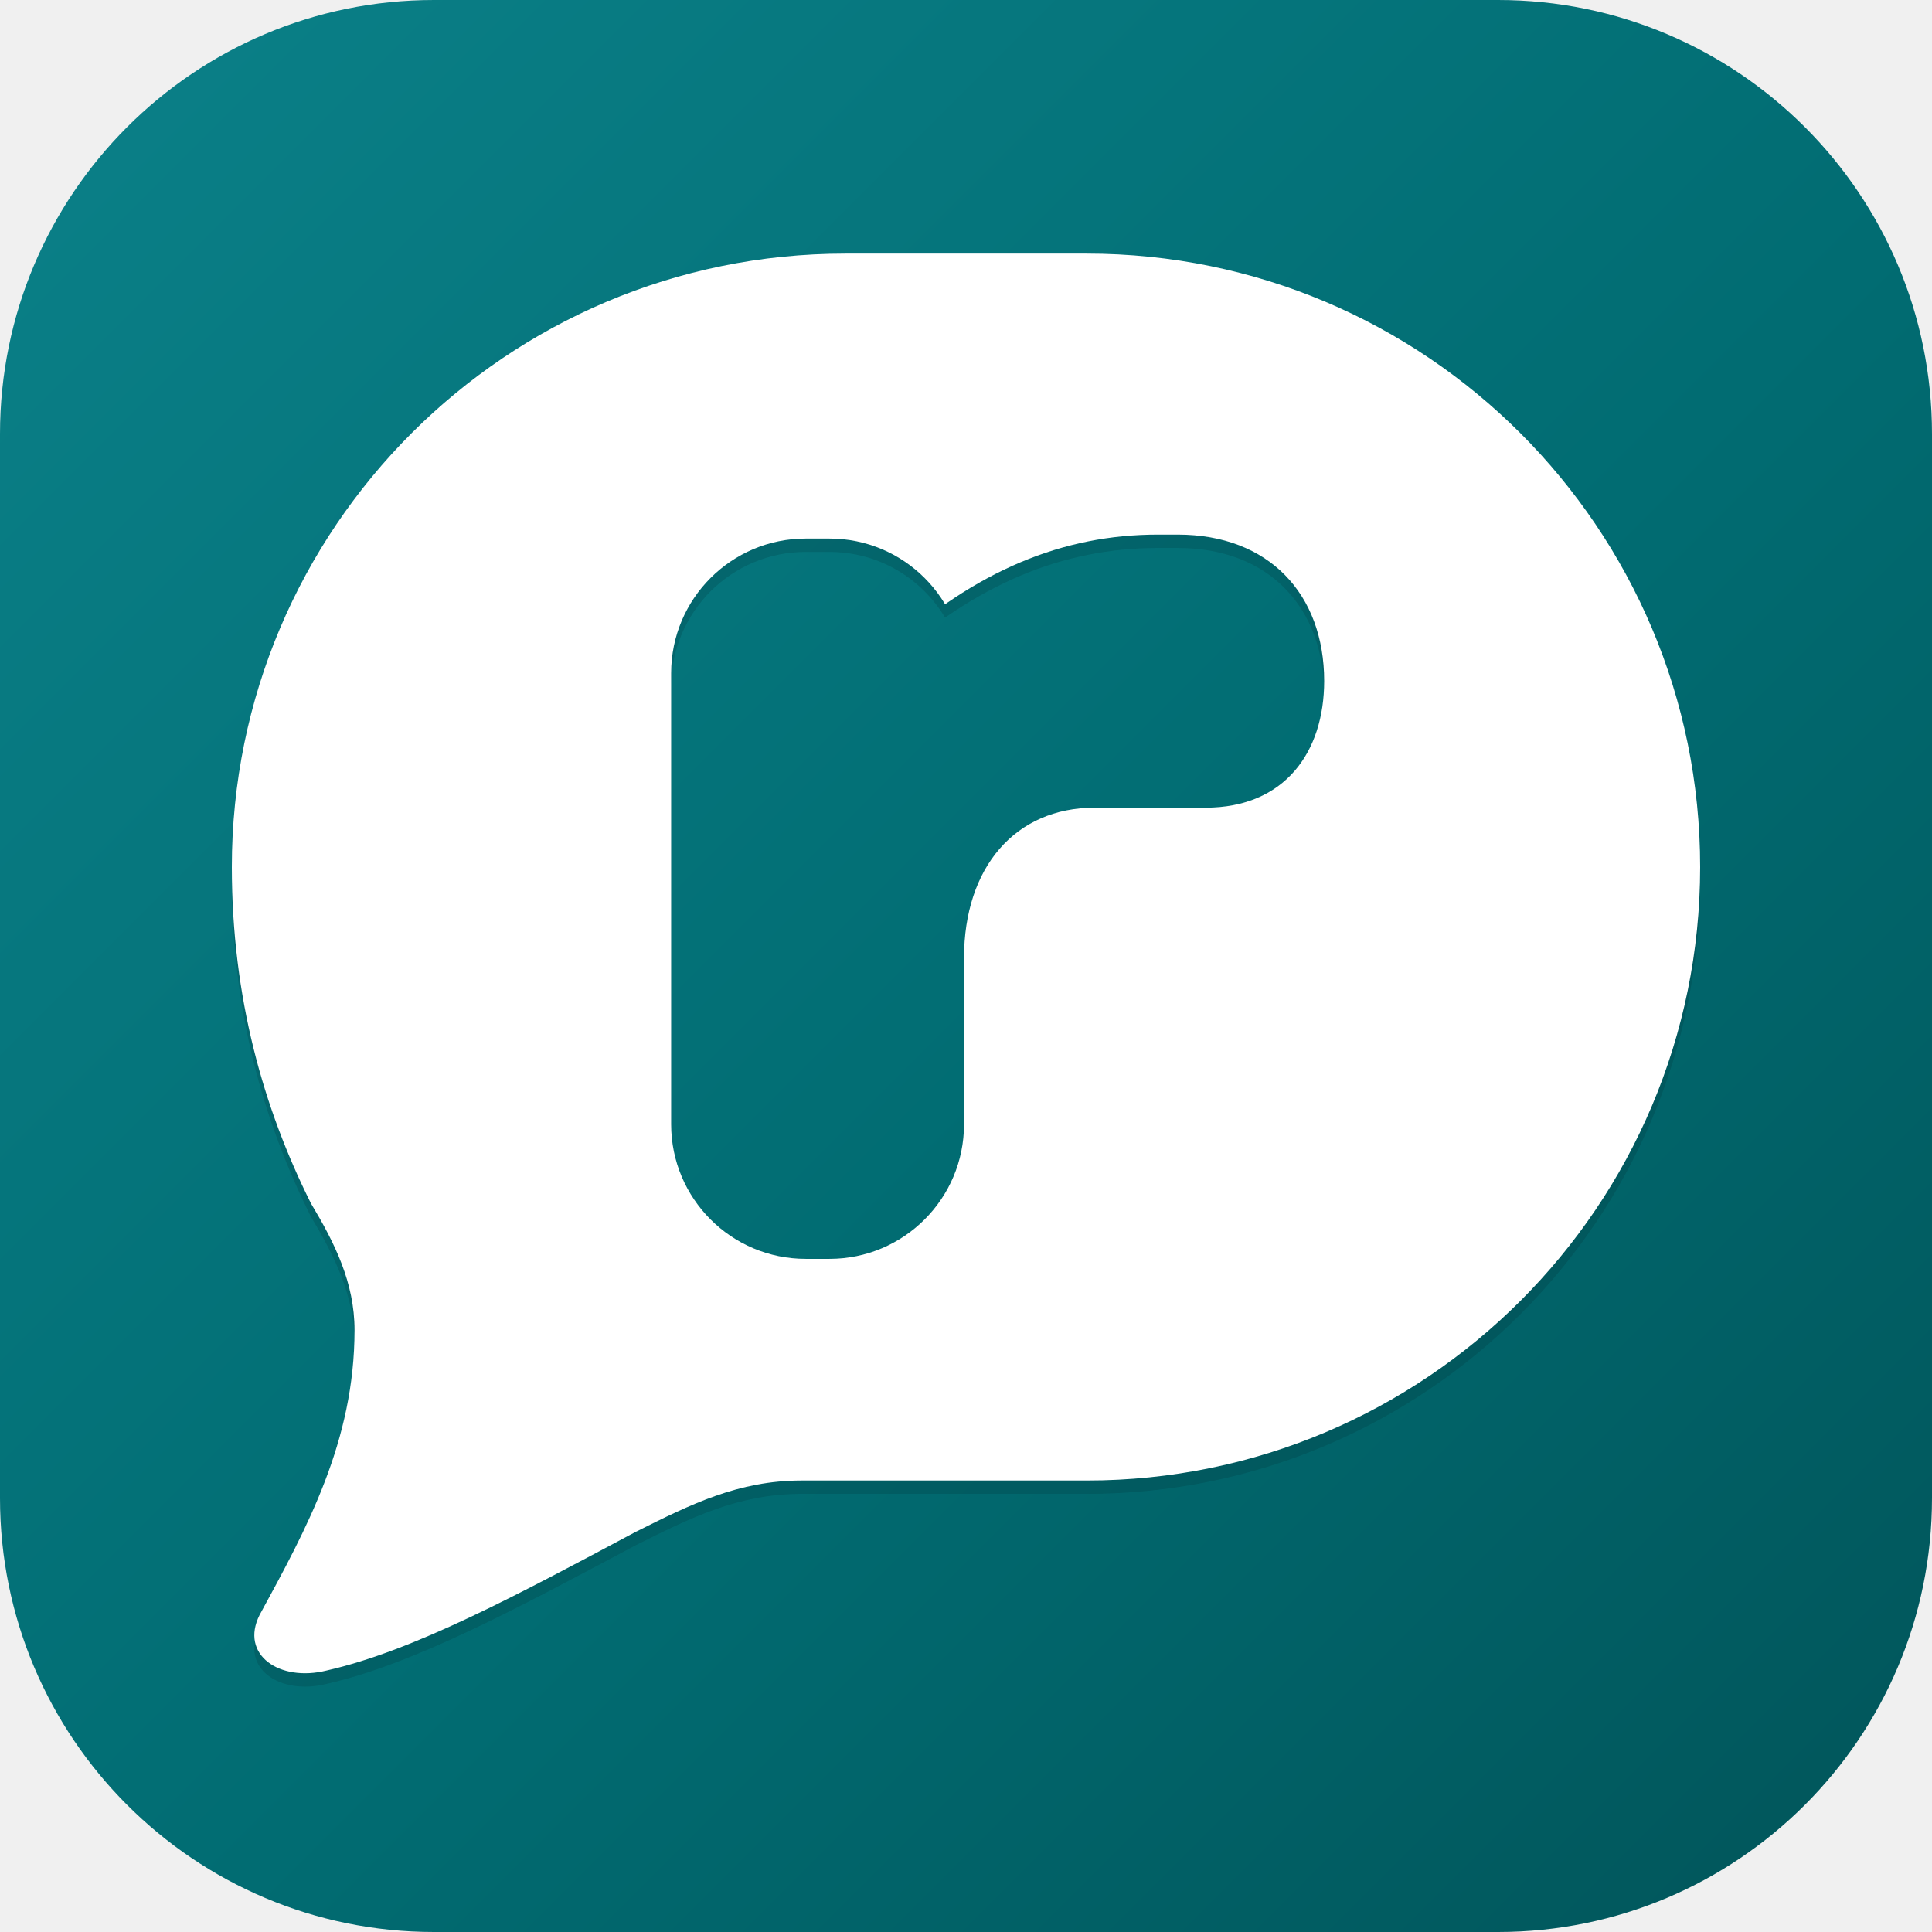
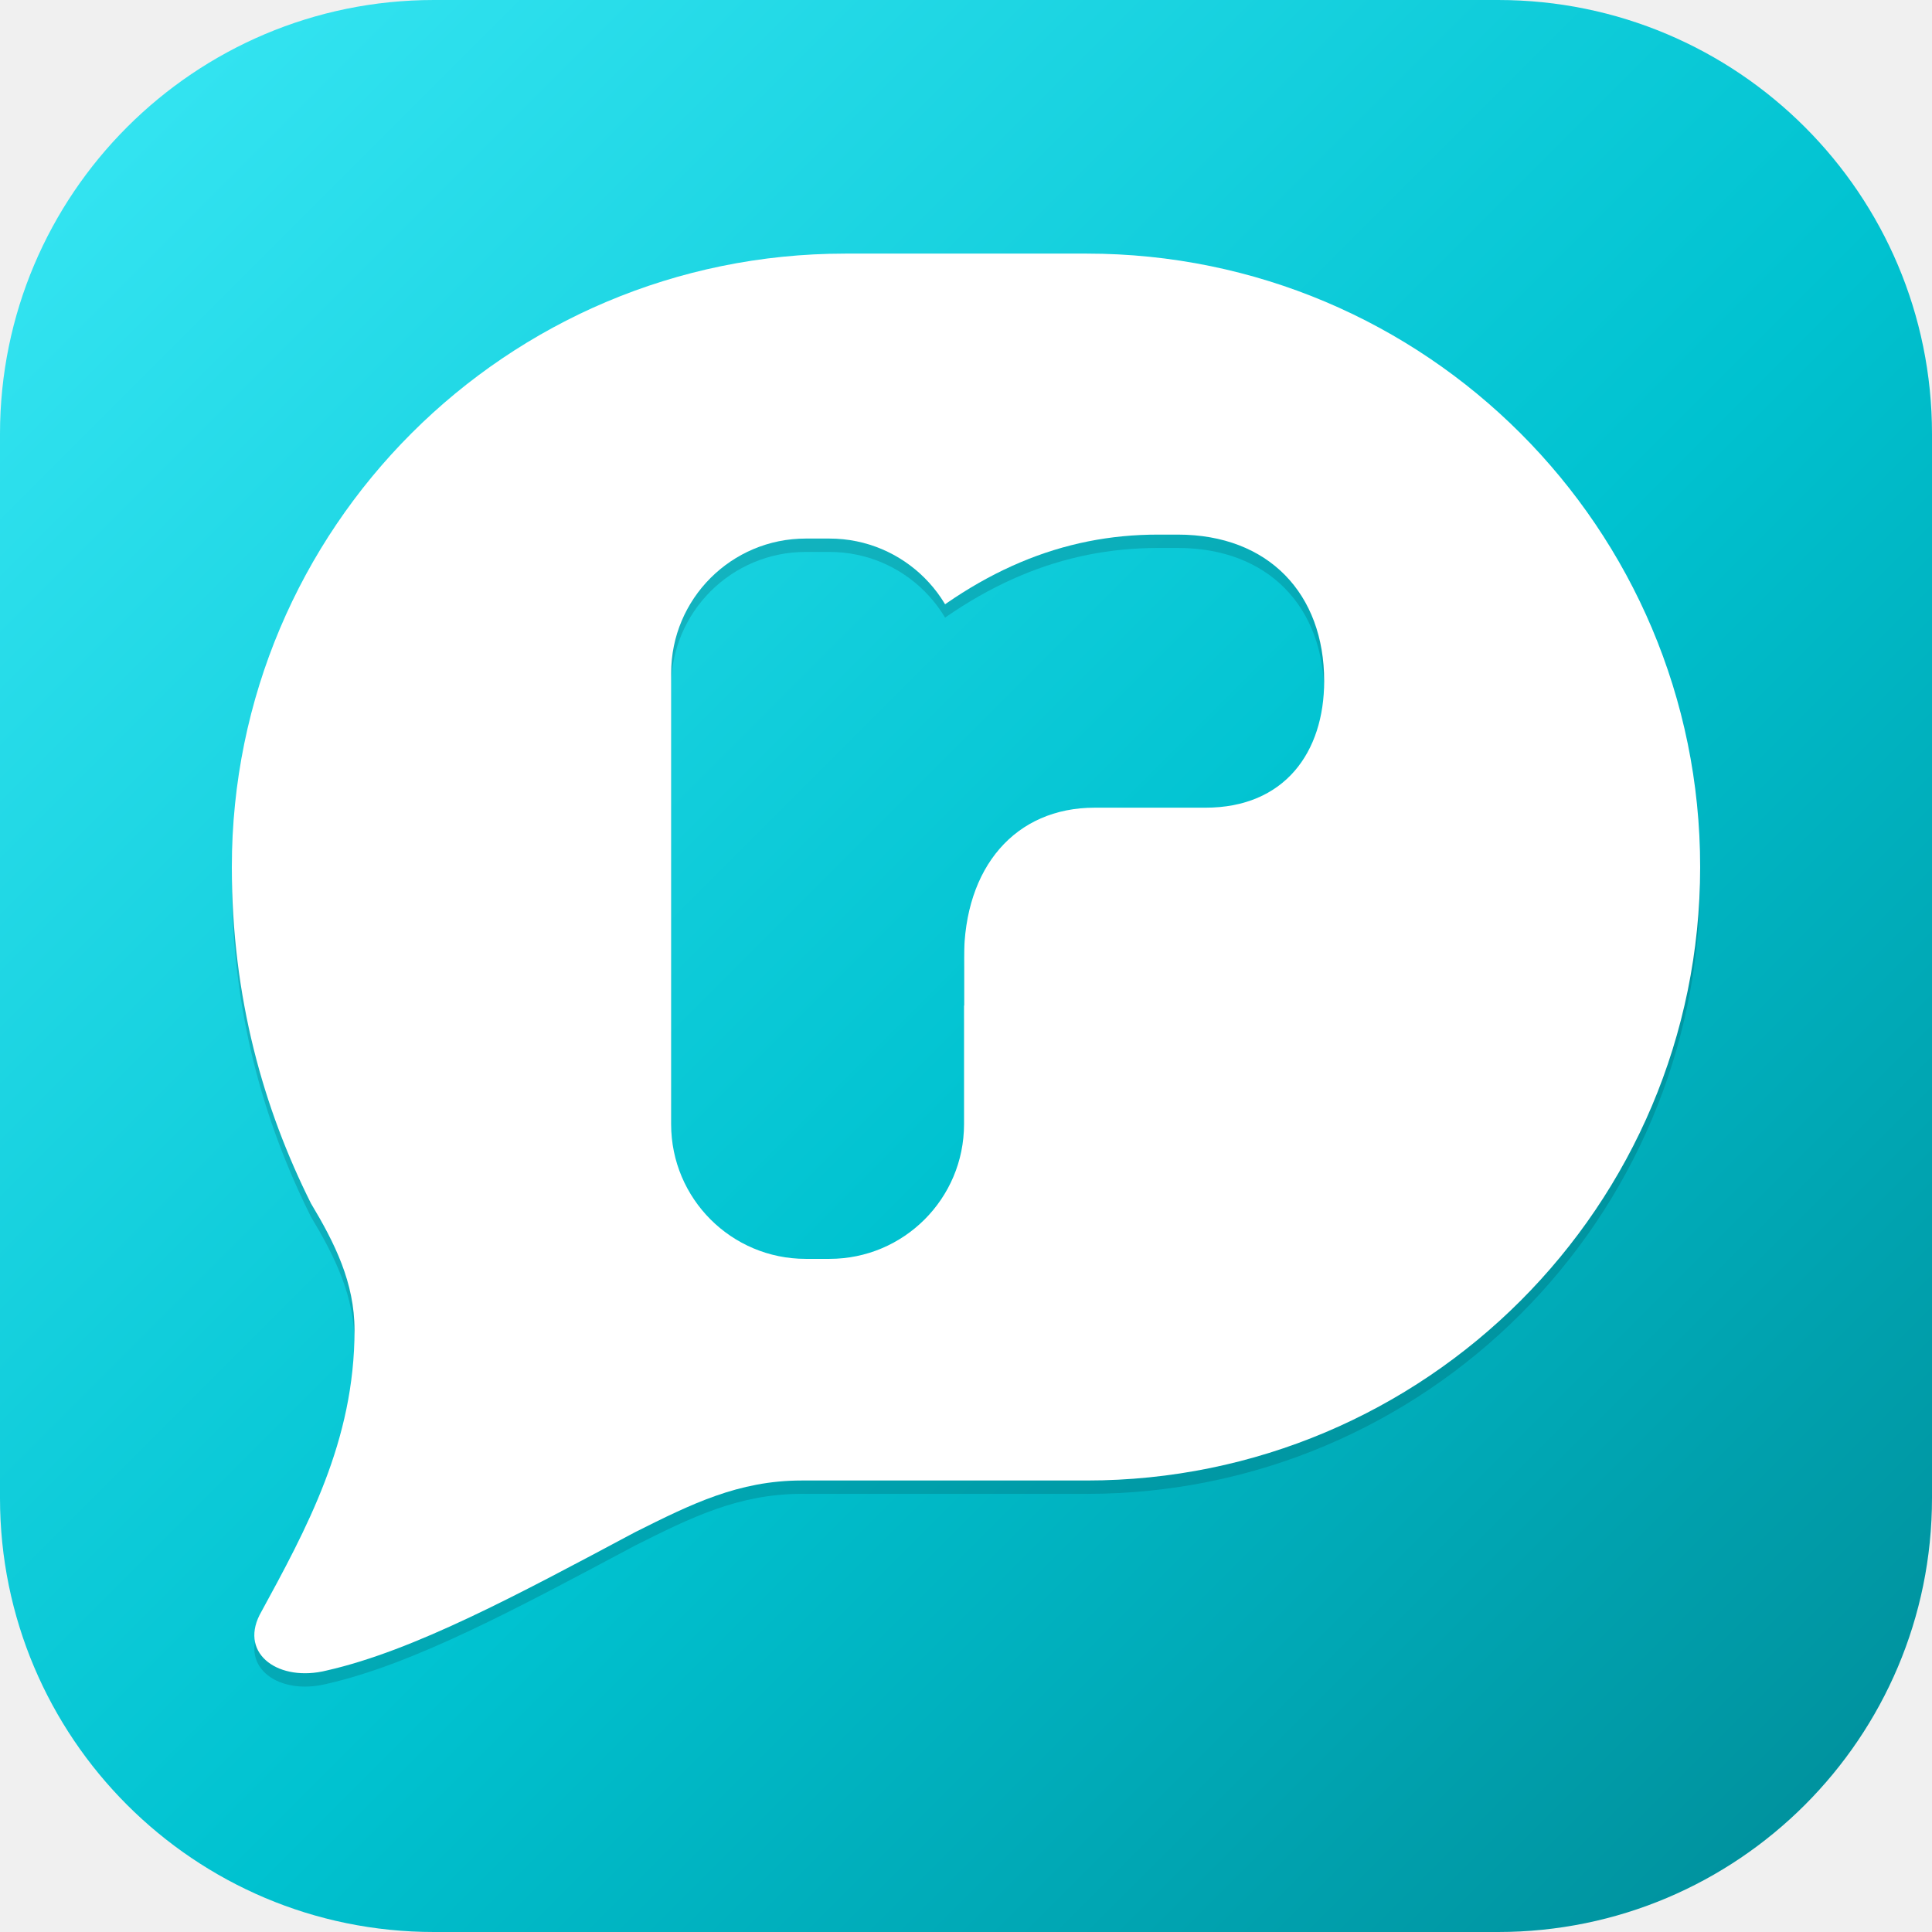
<svg xmlns="http://www.w3.org/2000/svg" viewBox="0 0 1024 1024" width="1024" height="1024" role="img" aria-label="Rolff">
  <defs>
    <linearGradient id="g" x1="0" y1="0" x2="1" y2="1">
-       <stop offset="0" stop-color="#0B8189" />
-       <stop offset=".55" stop-color="#016C72" />
-       <stop offset="1" stop-color="#015459" />
+       <stop offset="0" stop-color="#3AE8F5" />
+       <stop offset=".55" stop-color="#00C2D0" />
+       <stop offset="1" stop-color="#008A96" />
    </linearGradient>
    <mask id="m" maskUnits="userSpaceOnUse" x="0" y="0" width="640" height="640">
      <rect width="640" height="640" fill="#000" />
      <path fill="#fff" d="M289 140H350A155 155 0 0 1 350 450H278C262 450 250 456 236 463C206 479 180 493 158 498C146 501 136 494 141 484C153 462 165 440 165 412C165 400 160 390 154 380C142 356 134 328 134 295A155 155 0 0 1 289 140Z" />
      <rect x="245" y="212" width="74" height="182" rx="34" fill="#000" />
      <path fill="#000" d="M300 240C322 220 344 211 368 211H373C396 211 410 226 410 248C410 266 400 280 380 280H352C332 280 319 295 319 318V330H290V250Z" />
    </mask>
  </defs>
  <rect width="1024" height="1024" rx="230" fill="url(#g)" />
  <g transform="translate(-158.21 -152.18) scale(2.09768)" opacity=".18">
-     <rect width="640" height="640" fill="#00262a" mask="url(#m)" />
+     <rect width="640" height="640" fill="#002A32" mask="url(#m)" />
  </g>
  <g transform="translate(-158.21 -159.26) scale(2.09768)">
    <rect width="640" height="640" fill="#fff" mask="url(#m)" />
  </g>
</svg>
